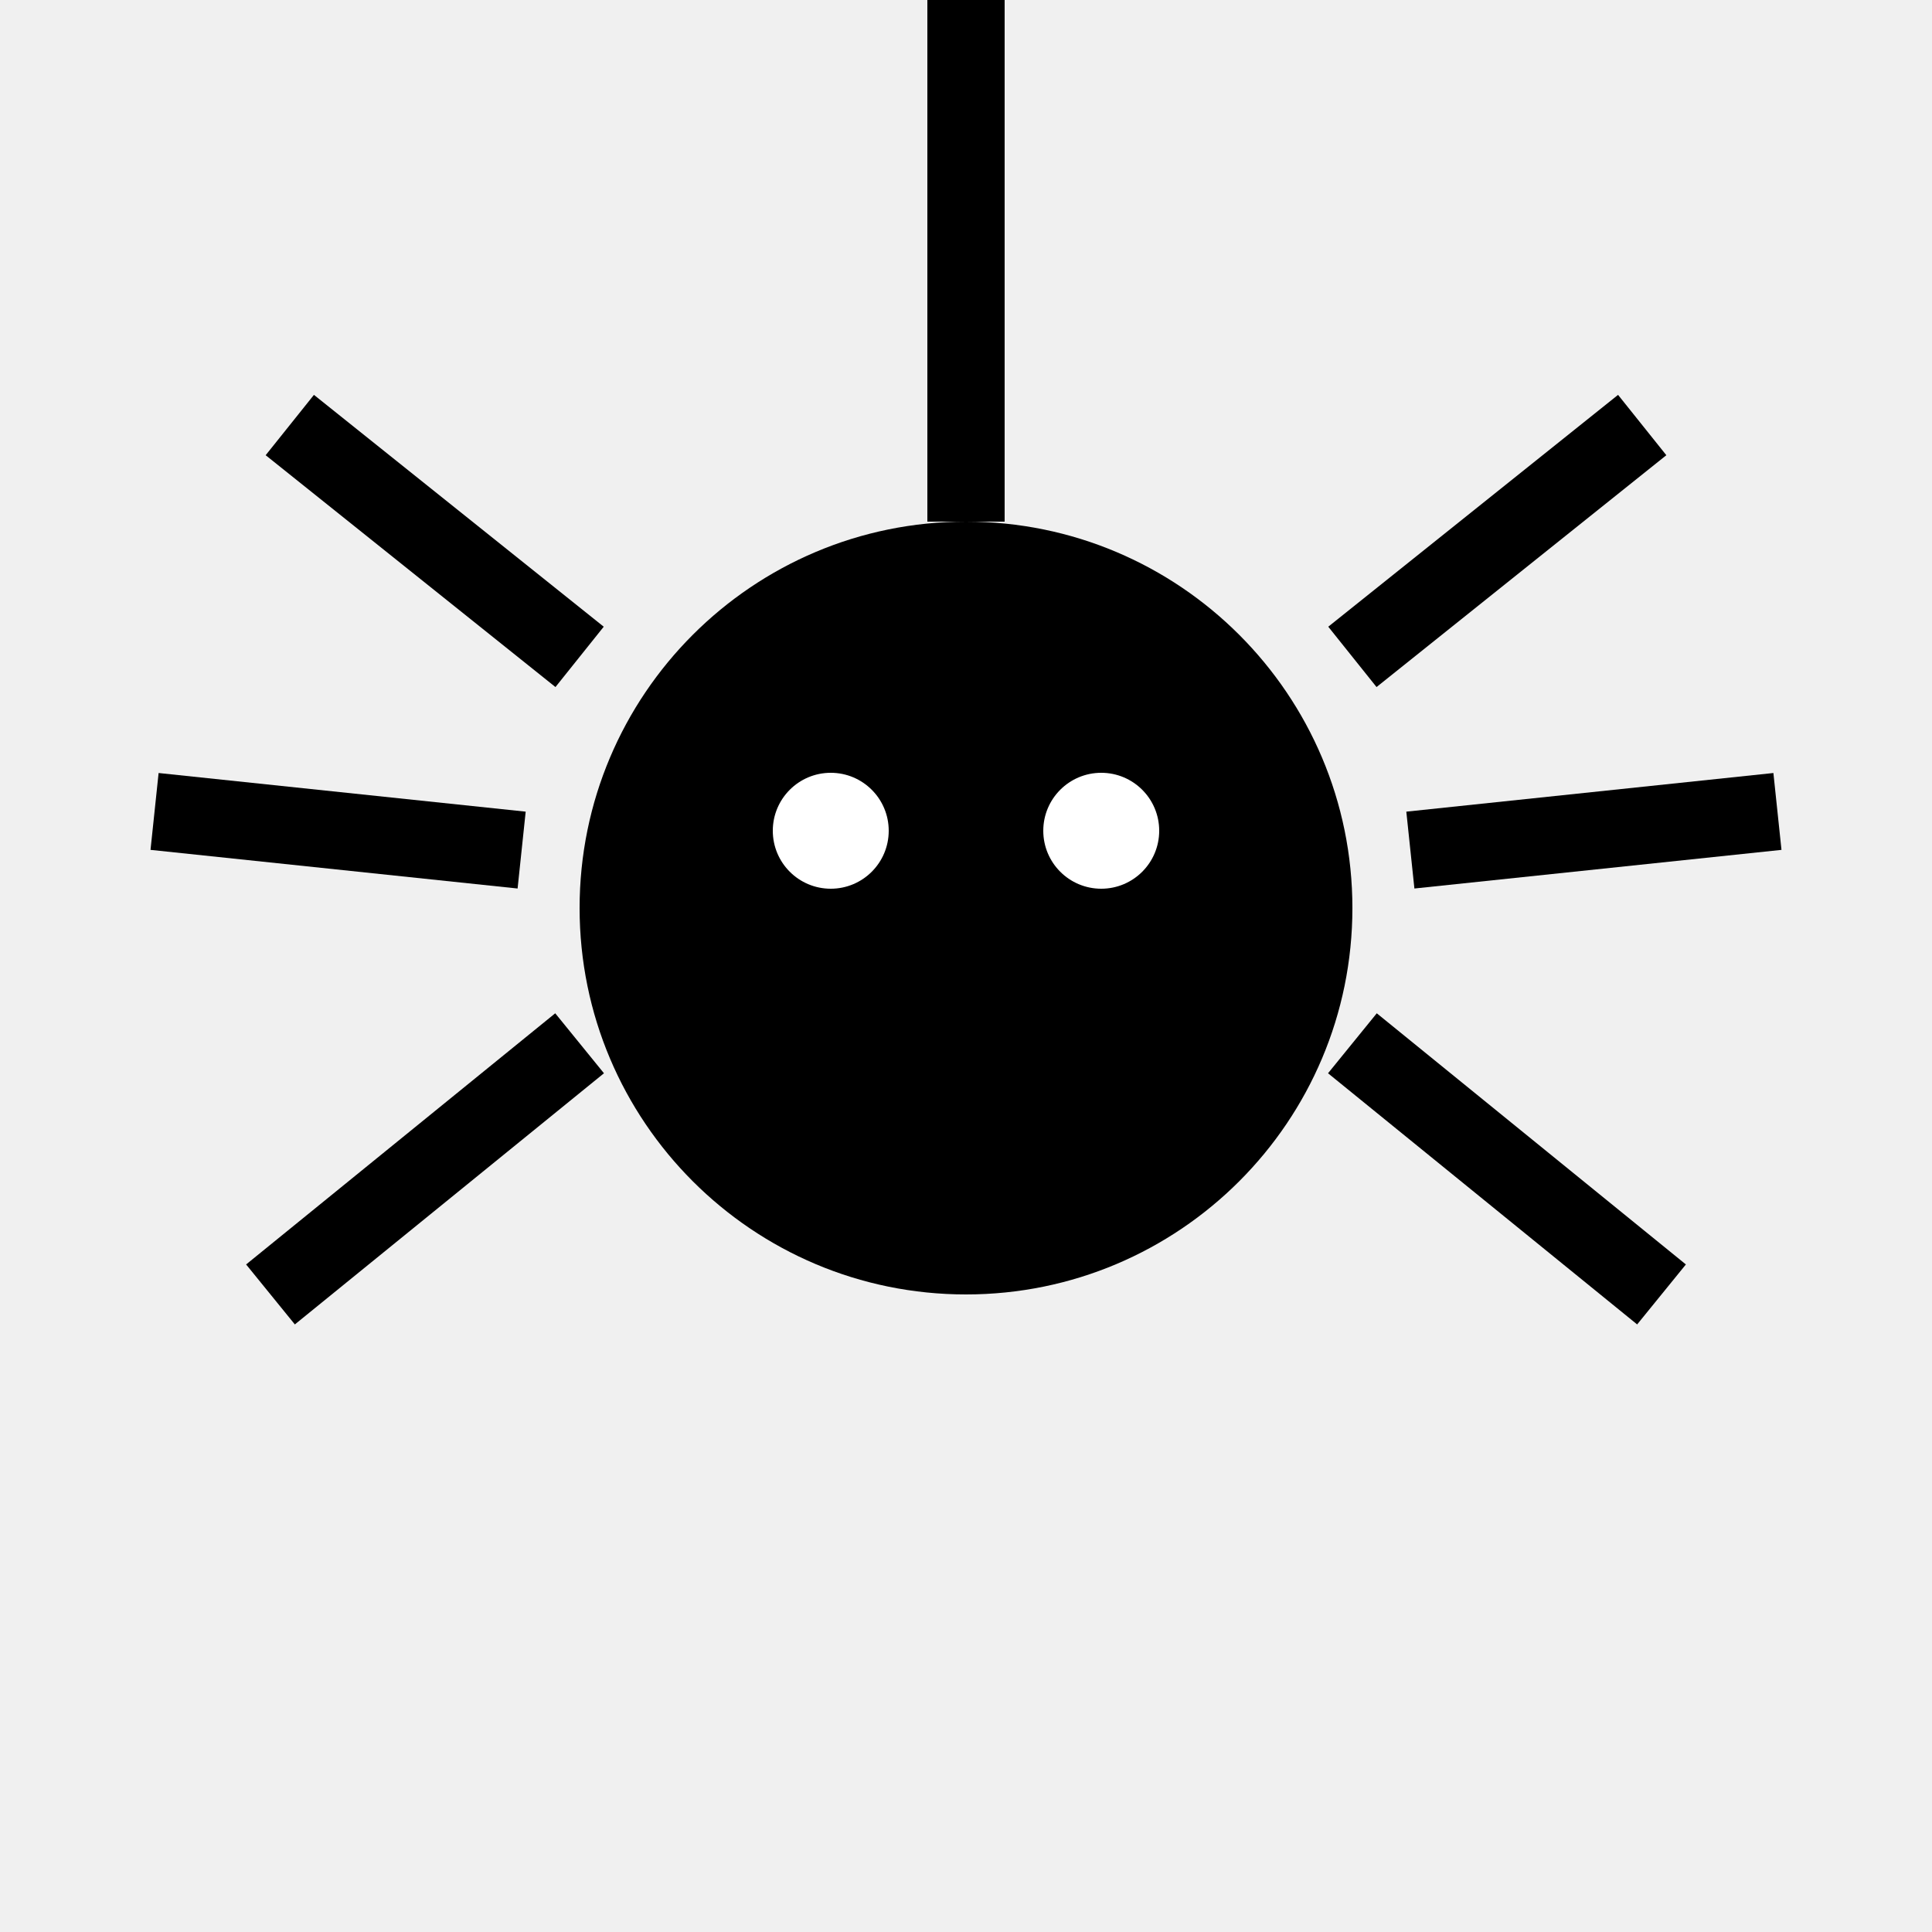
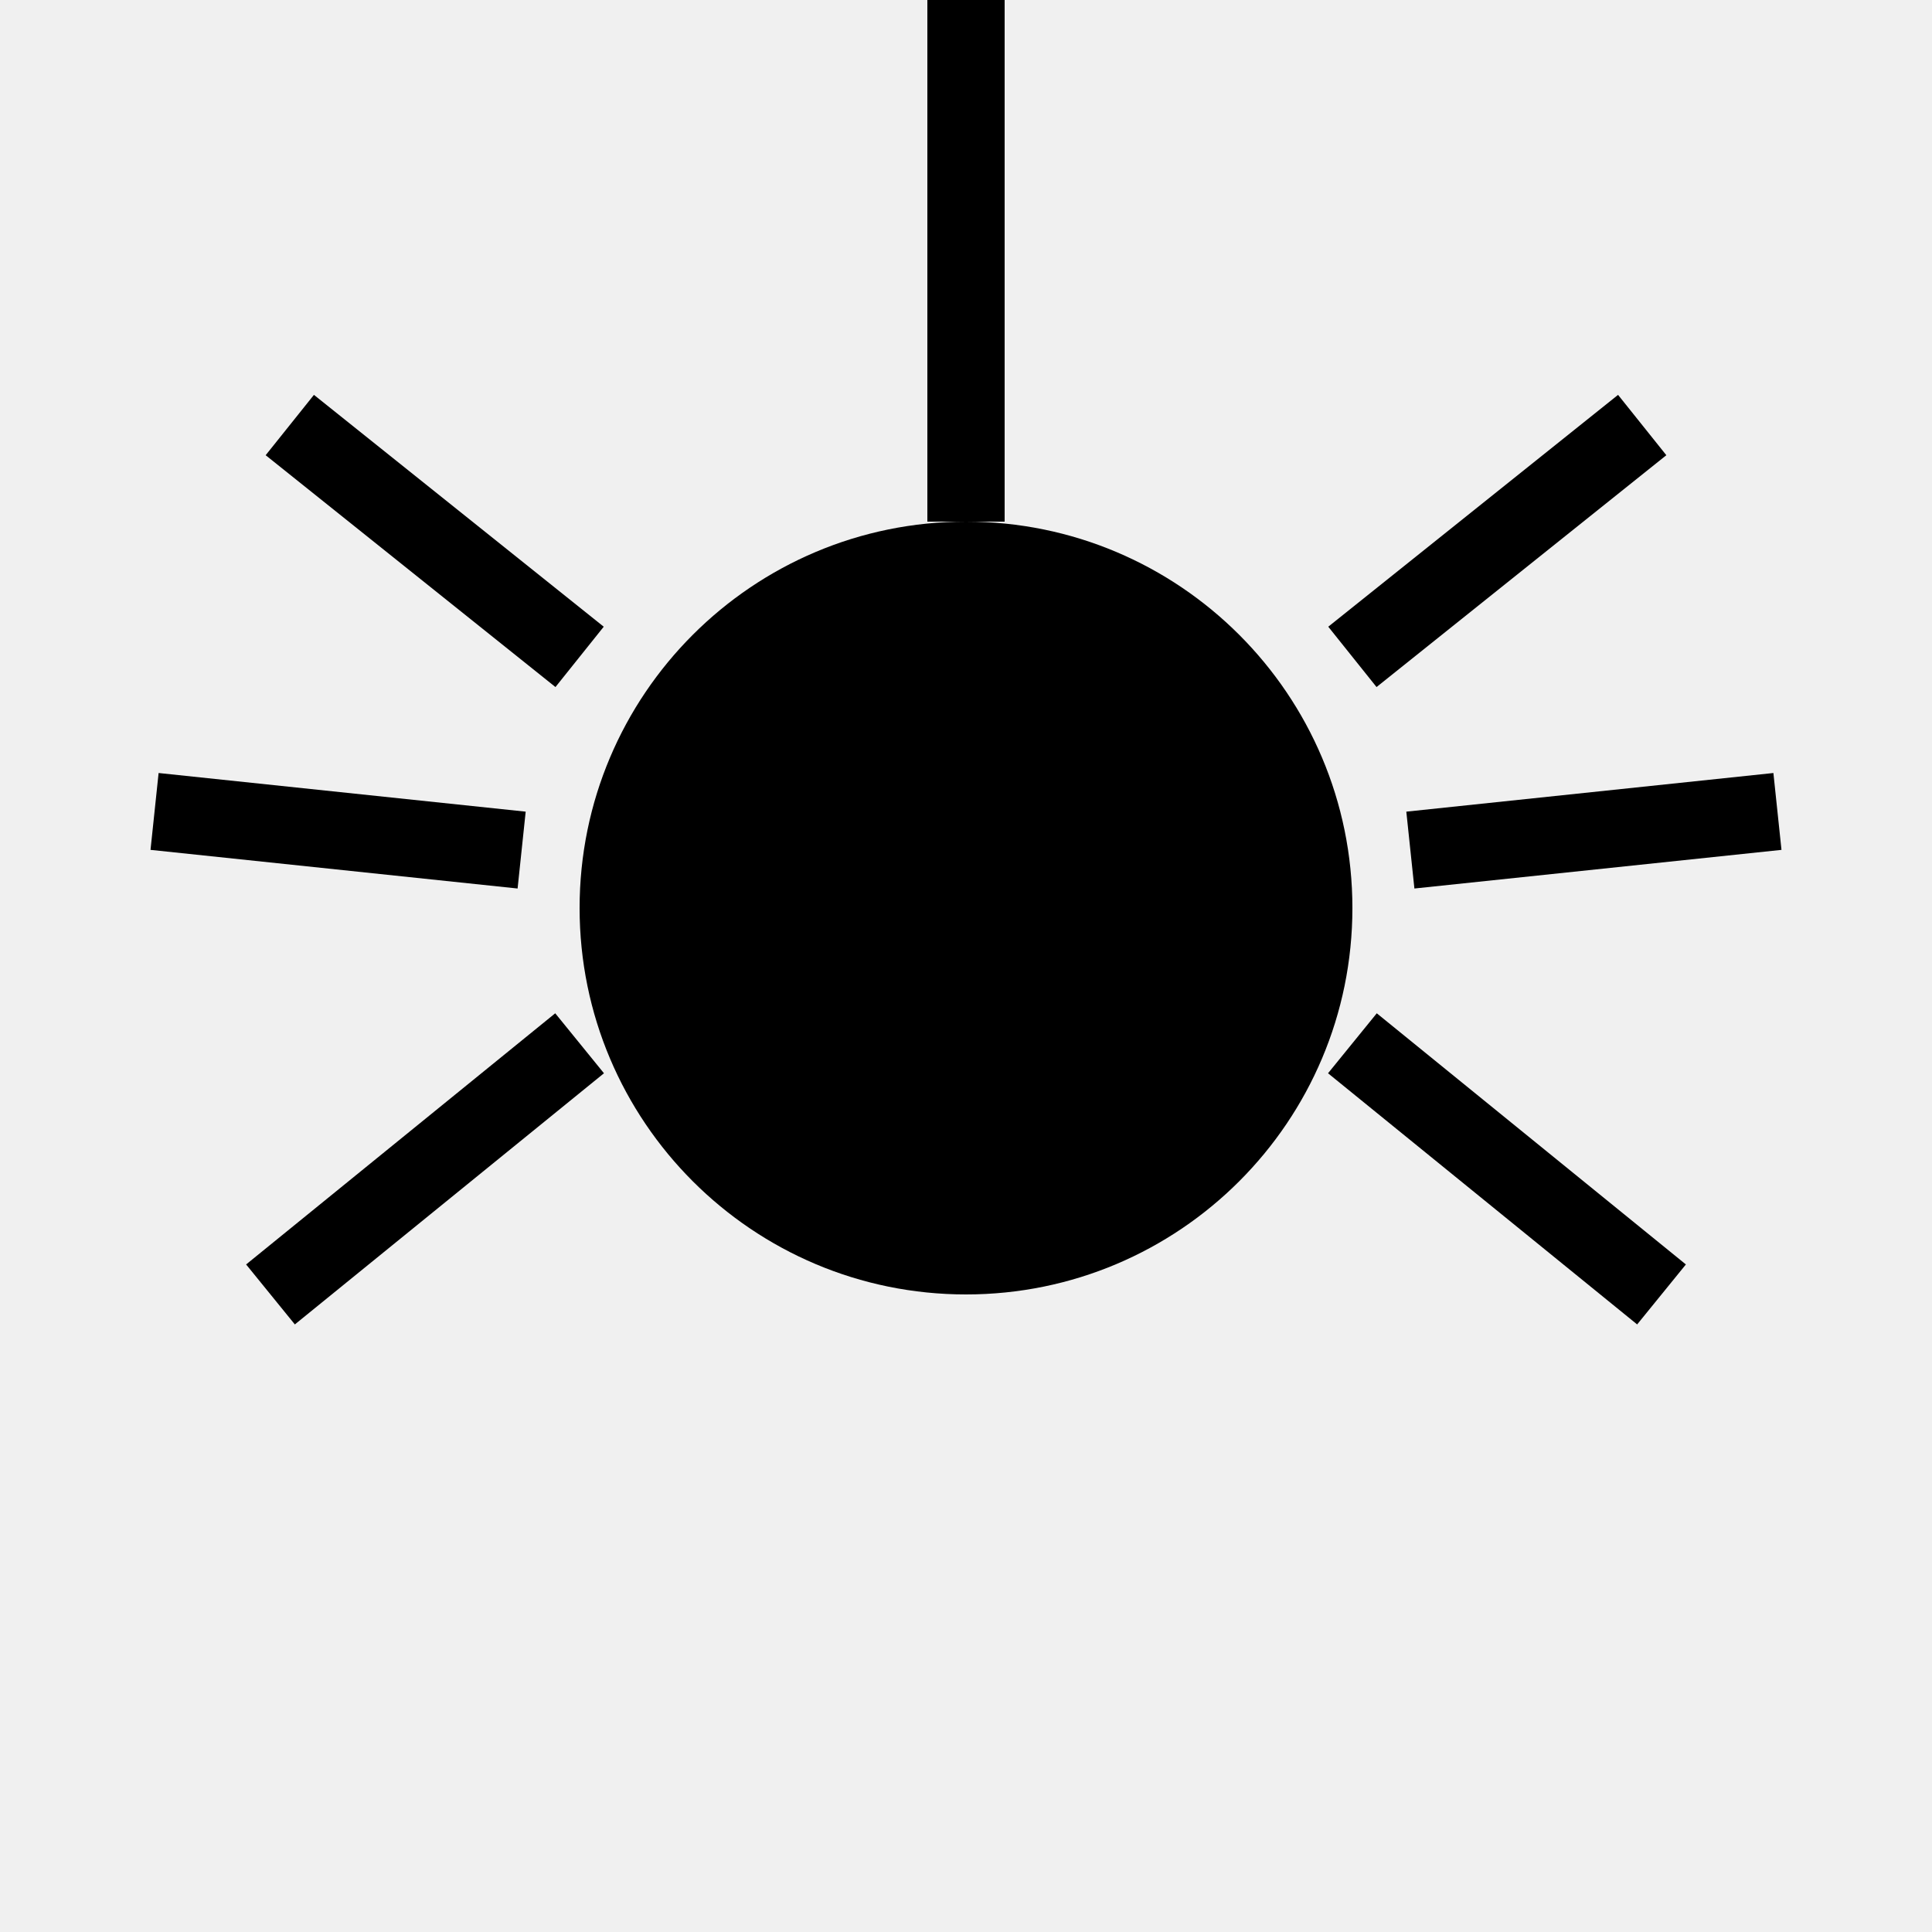
<svg xmlns="http://www.w3.org/2000/svg" viewBox="0 0 100 100" aria-hidden="true" focusable="false" fill="currentColor">
  <path d="M50 0v27M30 34 15 22M27 44 8 42M30 54 14 67M70 34l15-12M73 44l19-2M70 54l16 13" fill="none" stroke="currentColor" stroke-width="4" />
  <circle cx="50" cy="47" r="20" />
-   <circle cx="43" cy="43" r="3" fill="#fff" />
-   <circle cx="57" cy="43" r="3" fill="#fff" />
+   <circle class="hw-cut" cx="43" cy="43" r="3" />
+   <circle class="hw-cut" cx="57" cy="43" r="3" />
</svg>
